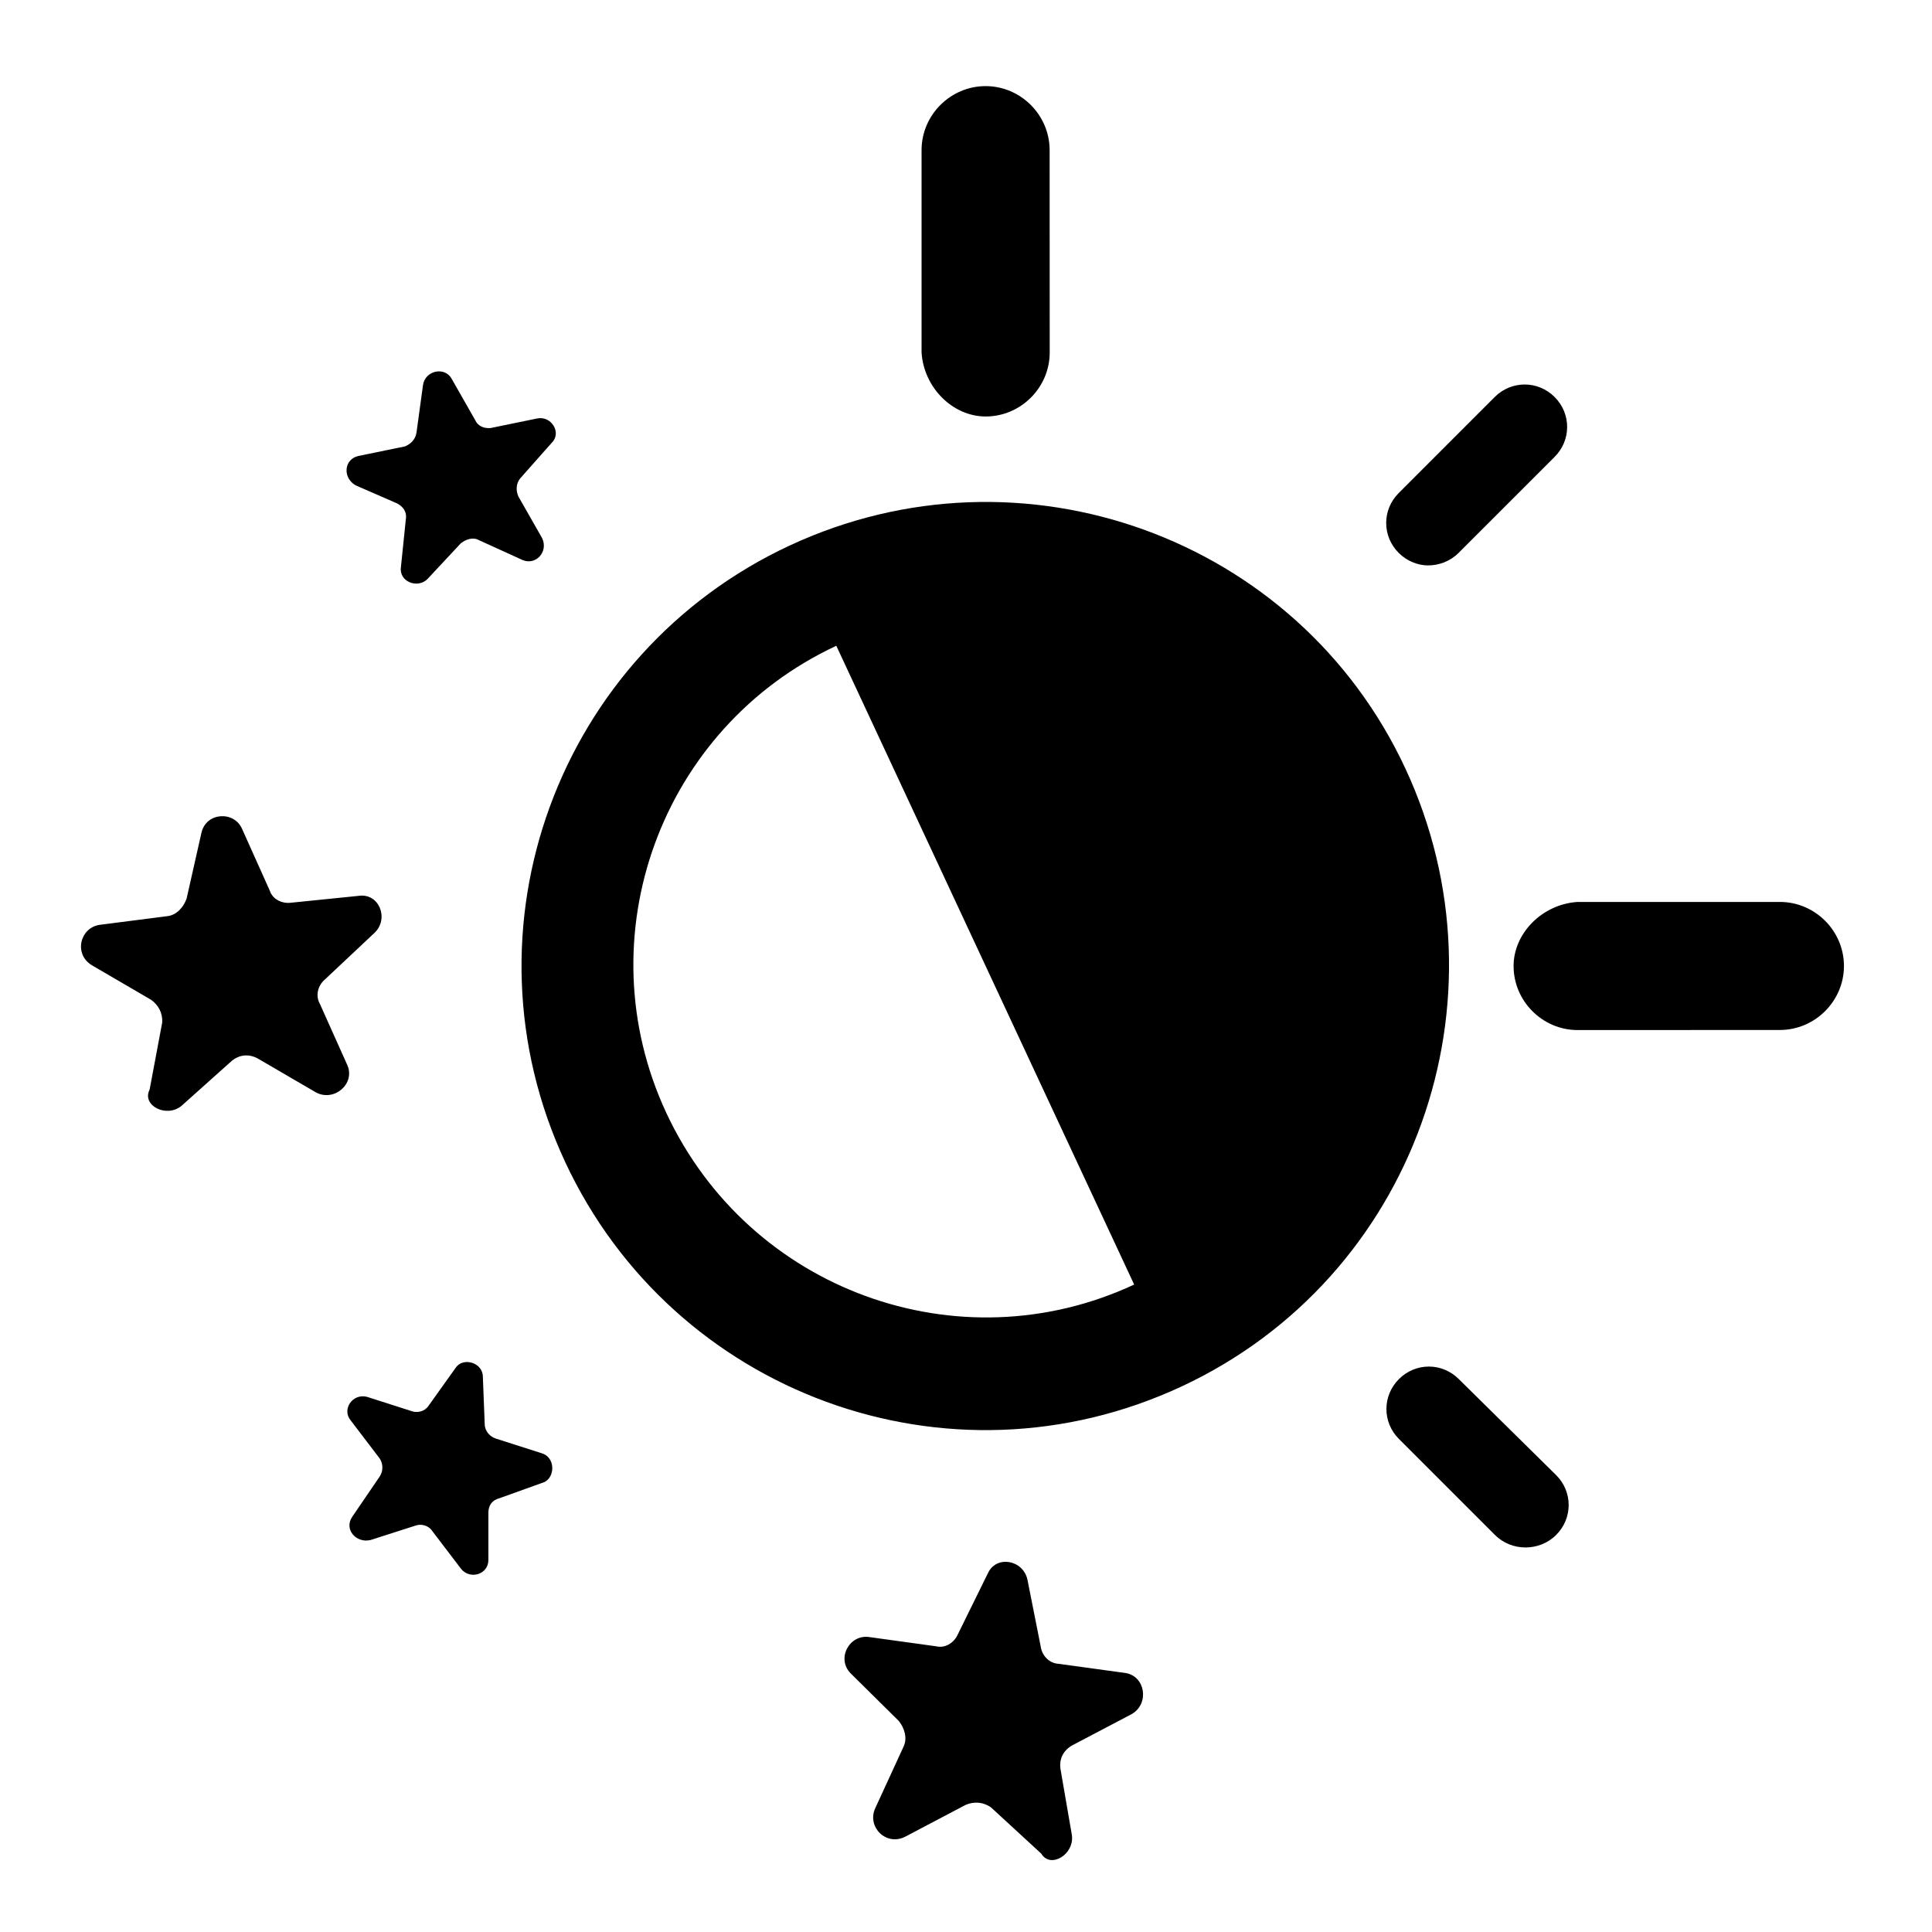
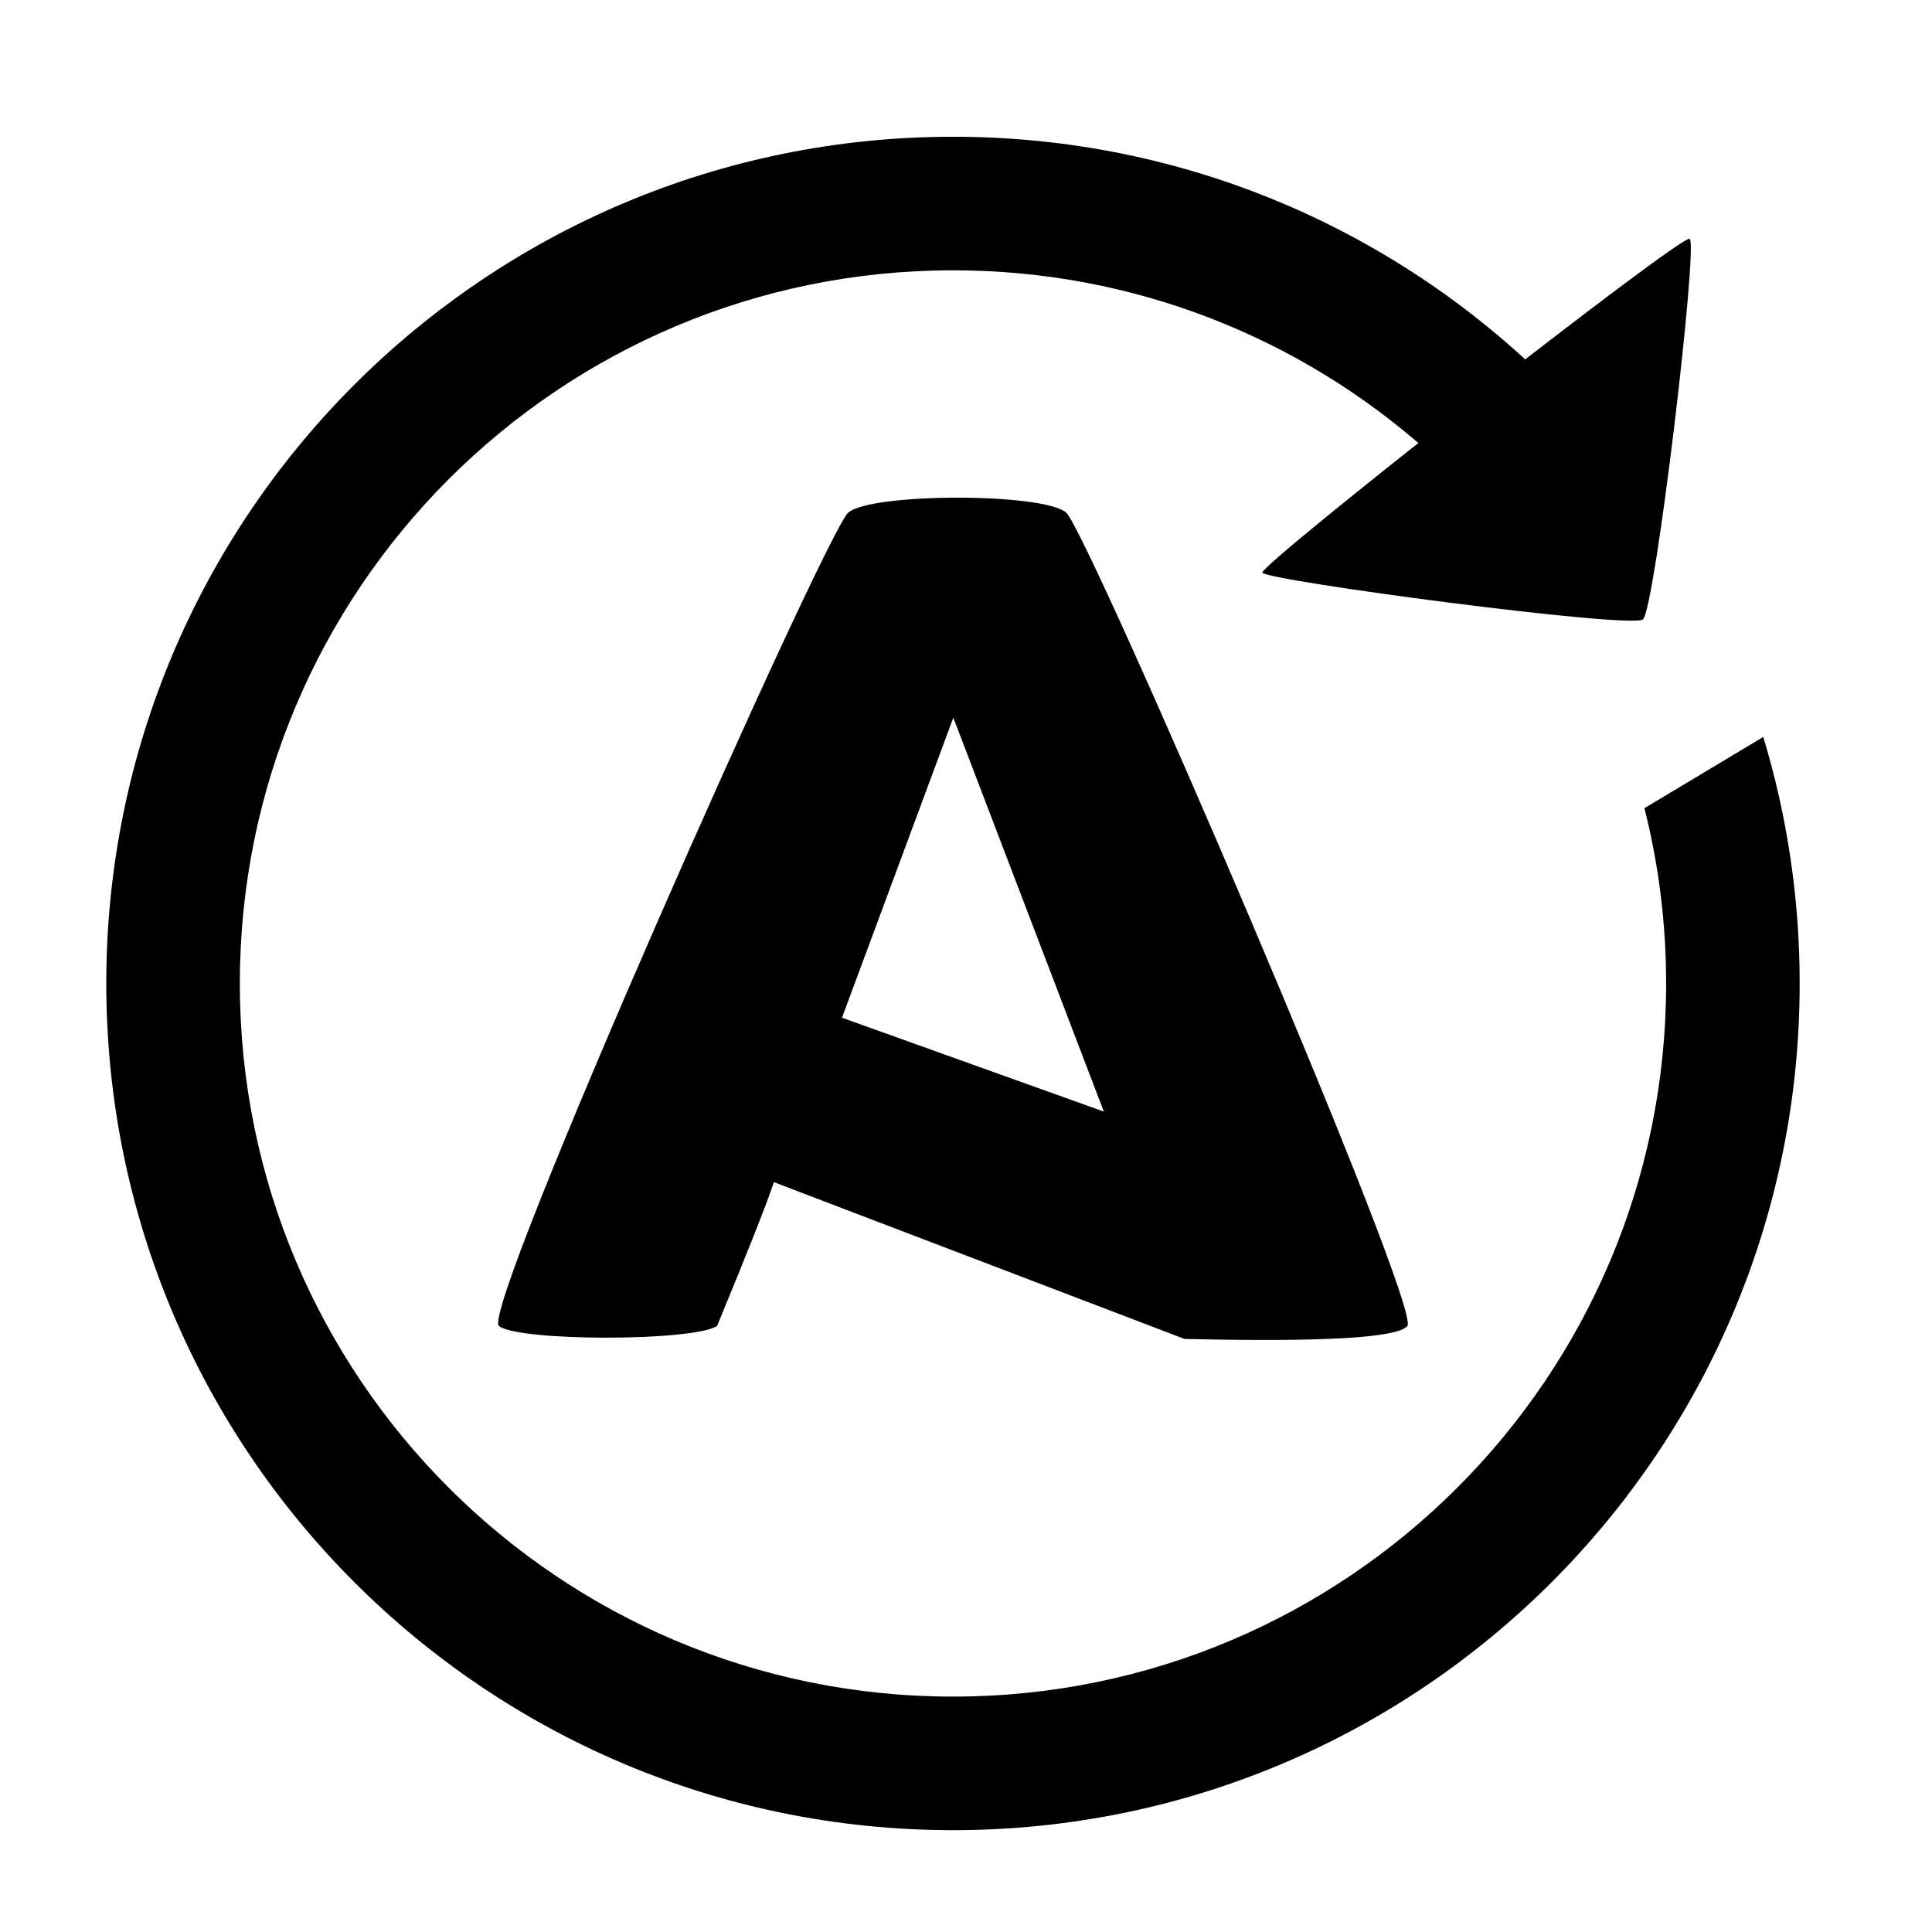
<svg xmlns="http://www.w3.org/2000/svg" width="70" height="70" viewBox="0 0 70 70">
-   <path d="M33.792,54.005 C34.094,53.338 35.065,53.511 35.225,54.228 L35.225,54.228 L35.705,56.647 C35.753,56.997 36.024,57.268 36.358,57.283 L36.358,57.283 L38.778,57.616 C39.493,57.728 39.654,58.715 39.016,59.098 L39.016,59.098 L36.835,60.245 C36.516,60.435 36.374,60.738 36.422,61.088 L36.422,61.088 L36.837,63.491 C36.932,64.192 36.059,64.717 35.727,64.161 L35.727,64.161 L33.91,62.489 C33.624,62.283 33.29,62.266 32.988,62.394 L32.988,62.394 L30.807,63.542 C30.108,63.907 29.406,63.193 29.708,62.523 L29.708,62.523 L30.741,60.277 C30.882,59.974 30.77,59.608 30.564,59.353 L30.564,59.353 L28.828,57.636 C28.286,57.096 28.778,56.204 29.496,56.314 L29.496,56.314 L31.915,56.648 C32.234,56.727 32.551,56.537 32.695,56.234 L32.695,56.234 Z M14.51,46.557 C14.772,46.162 15.495,46.36 15.495,46.886 L15.495,46.886 L15.562,48.594 C15.562,48.858 15.759,49.053 15.956,49.119 L15.956,49.119 L17.598,49.645 C18.123,49.776 18.123,50.496 17.731,50.696 L17.731,50.696 L16.09,51.286 C15.826,51.353 15.695,51.55 15.695,51.812 L15.695,51.812 L15.695,53.52 C15.695,54.046 15.038,54.243 14.71,53.848 L14.71,53.848 L13.659,52.468 C13.528,52.271 13.266,52.204 13.069,52.271 L13.069,52.271 L11.428,52.797 C10.902,52.927 10.443,52.402 10.771,51.943 L10.771,51.943 L11.756,50.499 C11.887,50.302 11.887,50.04 11.756,49.842 L11.756,49.842 L10.705,48.463 C10.376,48.068 10.769,47.478 11.294,47.609 L11.294,47.609 L12.936,48.135 C13.13,48.199 13.395,48.135 13.525,47.937 L13.525,47.937 Z M48.686,46.967 C49.291,46.362 50.25,46.362 50.855,46.967 L50.855,46.967 L54.382,50.446 C54.987,51.05 54.987,52.01 54.382,52.614 C54.081,52.916 53.677,53.067 53.273,53.067 C52.87,53.067 52.468,52.918 52.164,52.614 L52.164,52.614 L48.686,49.136 C48.081,48.531 48.081,47.572 48.686,46.967 Z M26.608,16.768 C34.999,12.855 45.005,16.449 48.916,24.837 C52.828,33.227 49.263,43.293 40.814,47.233 C32.363,51.174 22.391,47.494 18.478,39.103 C14.538,30.652 18.218,20.68 26.608,16.767 Z M28.301,20.398 C21.935,23.366 19.173,30.955 22.141,37.321 C25.138,43.748 32.727,46.51 39.093,43.542 L39.093,43.542 Z M5.299,27.171 C5.469,26.425 6.486,26.37 6.773,27.037 L6.773,27.037 L7.773,29.266 C7.874,29.578 8.204,29.746 8.536,29.708 L8.536,29.708 L11.008,29.457 C11.734,29.359 12.102,30.275 11.579,30.79 L11.579,30.79 L9.782,32.479 C9.51,32.705 9.424,33.078 9.589,33.37 L9.589,33.37 L10.588,35.599 C10.872,36.264 10.12,36.924 9.458,36.586 L9.458,36.586 L7.329,35.345 C6.999,35.174 6.667,35.215 6.395,35.44 L6.395,35.44 L4.577,37.066 C4.034,37.518 3.126,37.055 3.421,36.479 L3.421,36.479 L3.876,34.053 C3.899,33.701 3.737,33.408 3.468,33.221 L3.468,33.221 L1.339,31.979 C0.659,31.58 0.893,30.606 1.621,30.507 L1.621,30.507 L4.072,30.193 C4.404,30.152 4.656,29.863 4.762,29.553 L4.762,29.553 Z M62.49,29.679 C63.764,29.679 64.81,30.728 64.81,31.999 C64.81,33.272 63.761,34.318 62.49,34.318 L62.49,34.318 L55.16,34.321 C53.886,34.321 52.84,33.272 52.84,32.001 C52.84,30.804 53.889,29.758 55.16,29.679 L55.16,29.679 Z M13.327,10.944 C13.414,10.409 14.126,10.282 14.363,10.722 L14.363,10.722 L15.221,12.228 C15.304,12.419 15.512,12.532 15.773,12.509 L15.773,12.509 L17.457,12.163 C17.975,12.051 18.359,12.677 17.995,13.038 L17.995,13.038 L16.856,14.324 C16.677,14.538 16.699,14.799 16.783,14.99 L16.783,14.99 L17.641,16.495 C17.883,17.002 17.399,17.505 16.919,17.284 L16.919,17.284 L15.34,16.565 C15.132,16.452 14.877,16.541 14.692,16.689 L14.692,16.689 L13.487,17.981 C13.125,18.342 12.442,18.072 12.527,17.537 L12.527,17.537 L12.705,15.807 C12.748,15.541 12.601,15.356 12.393,15.242 L12.393,15.242 L10.883,14.584 C10.397,14.297 10.47,13.632 10.988,13.52 L10.988,13.52 L12.673,13.174 C12.864,13.093 13.046,12.943 13.09,12.677 L13.09,12.677 Z M52.157,11.384 C52.762,10.78 53.722,10.78 54.327,11.384 C54.932,11.989 54.932,12.949 54.327,13.554 L54.327,13.554 L50.847,17.033 C50.546,17.335 50.142,17.486 49.738,17.486 C49.385,17.486 48.981,17.337 48.678,17.033 C48.073,16.428 48.073,15.469 48.678,14.864 L48.678,14.864 Z M33.71,0.12 C34.984,0.12 36.03,1.169 36.03,2.44 L36.03,2.44 L36.033,9.77 C36.033,11.044 34.984,12.09 33.713,12.09 C32.515,12.09 31.469,11.041 31.39,9.77 L31.39,9.77 L31.39,2.44 C31.39,1.166 32.439,0.12 33.71,0.12 Z" transform="translate(2 3)" />
+   <g fill="none" fill-rule="evenodd">
+     <path fill="#000" fill-rule="nonzero" d="M34.529,4.955 C42.889,4.955 50.468,8.299 56.001,13.723 L51.686,16.312 C47.123,12.257 41.113,9.794 34.529,9.794 C20.258,9.794 8.69,21.362 8.69,35.633 C8.69,49.903 20.258,61.471 34.529,61.471 C48.799,61.471 60.367,49.903 60.367,35.633 C60.367,33.441 60.095,31.314 59.581,29.282 L63.886,26.7 C64.744,29.527 65.206,32.526 65.206,35.633 C65.206,52.575 51.471,66.31 34.529,66.31 C17.586,66.31 3.851,52.575 3.851,35.633 C3.851,18.69 17.586,4.955 34.529,4.955 Z" />
+     <path fill="#000" fill-rule="nonzero" d="M25.98,48.044 C27.08,45.384 27.767,43.646 28.04,42.832 L42.916,48.512 C47.935,48.629 50.627,48.473 50.991,48.044 C51.538,47.401 39.437,19.304 38.633,18.577 C37.828,17.85 31.546,17.85 30.73,18.577 C29.914,19.304 17.371,47.481 18.077,48.044 C18.784,48.607 25.107,48.607 25.98,48.044 Z M39.994,40.275 L30.507,36.874 L34.541,26.002 L39.994,40.275 Z" />
+     <path fill="#000" fill-rule="nonzero" d="M46.516,21.662 C46.657,21.931 60.017,22.069 60.408,21.662 C60.8,21.256 60.747,7.892 60.408,7.77 C60.07,7.648 46.375,21.394 46.516,21.662 Z" transform="rotate(7 53.599 14.844)" />
+   </g>
</svg>
